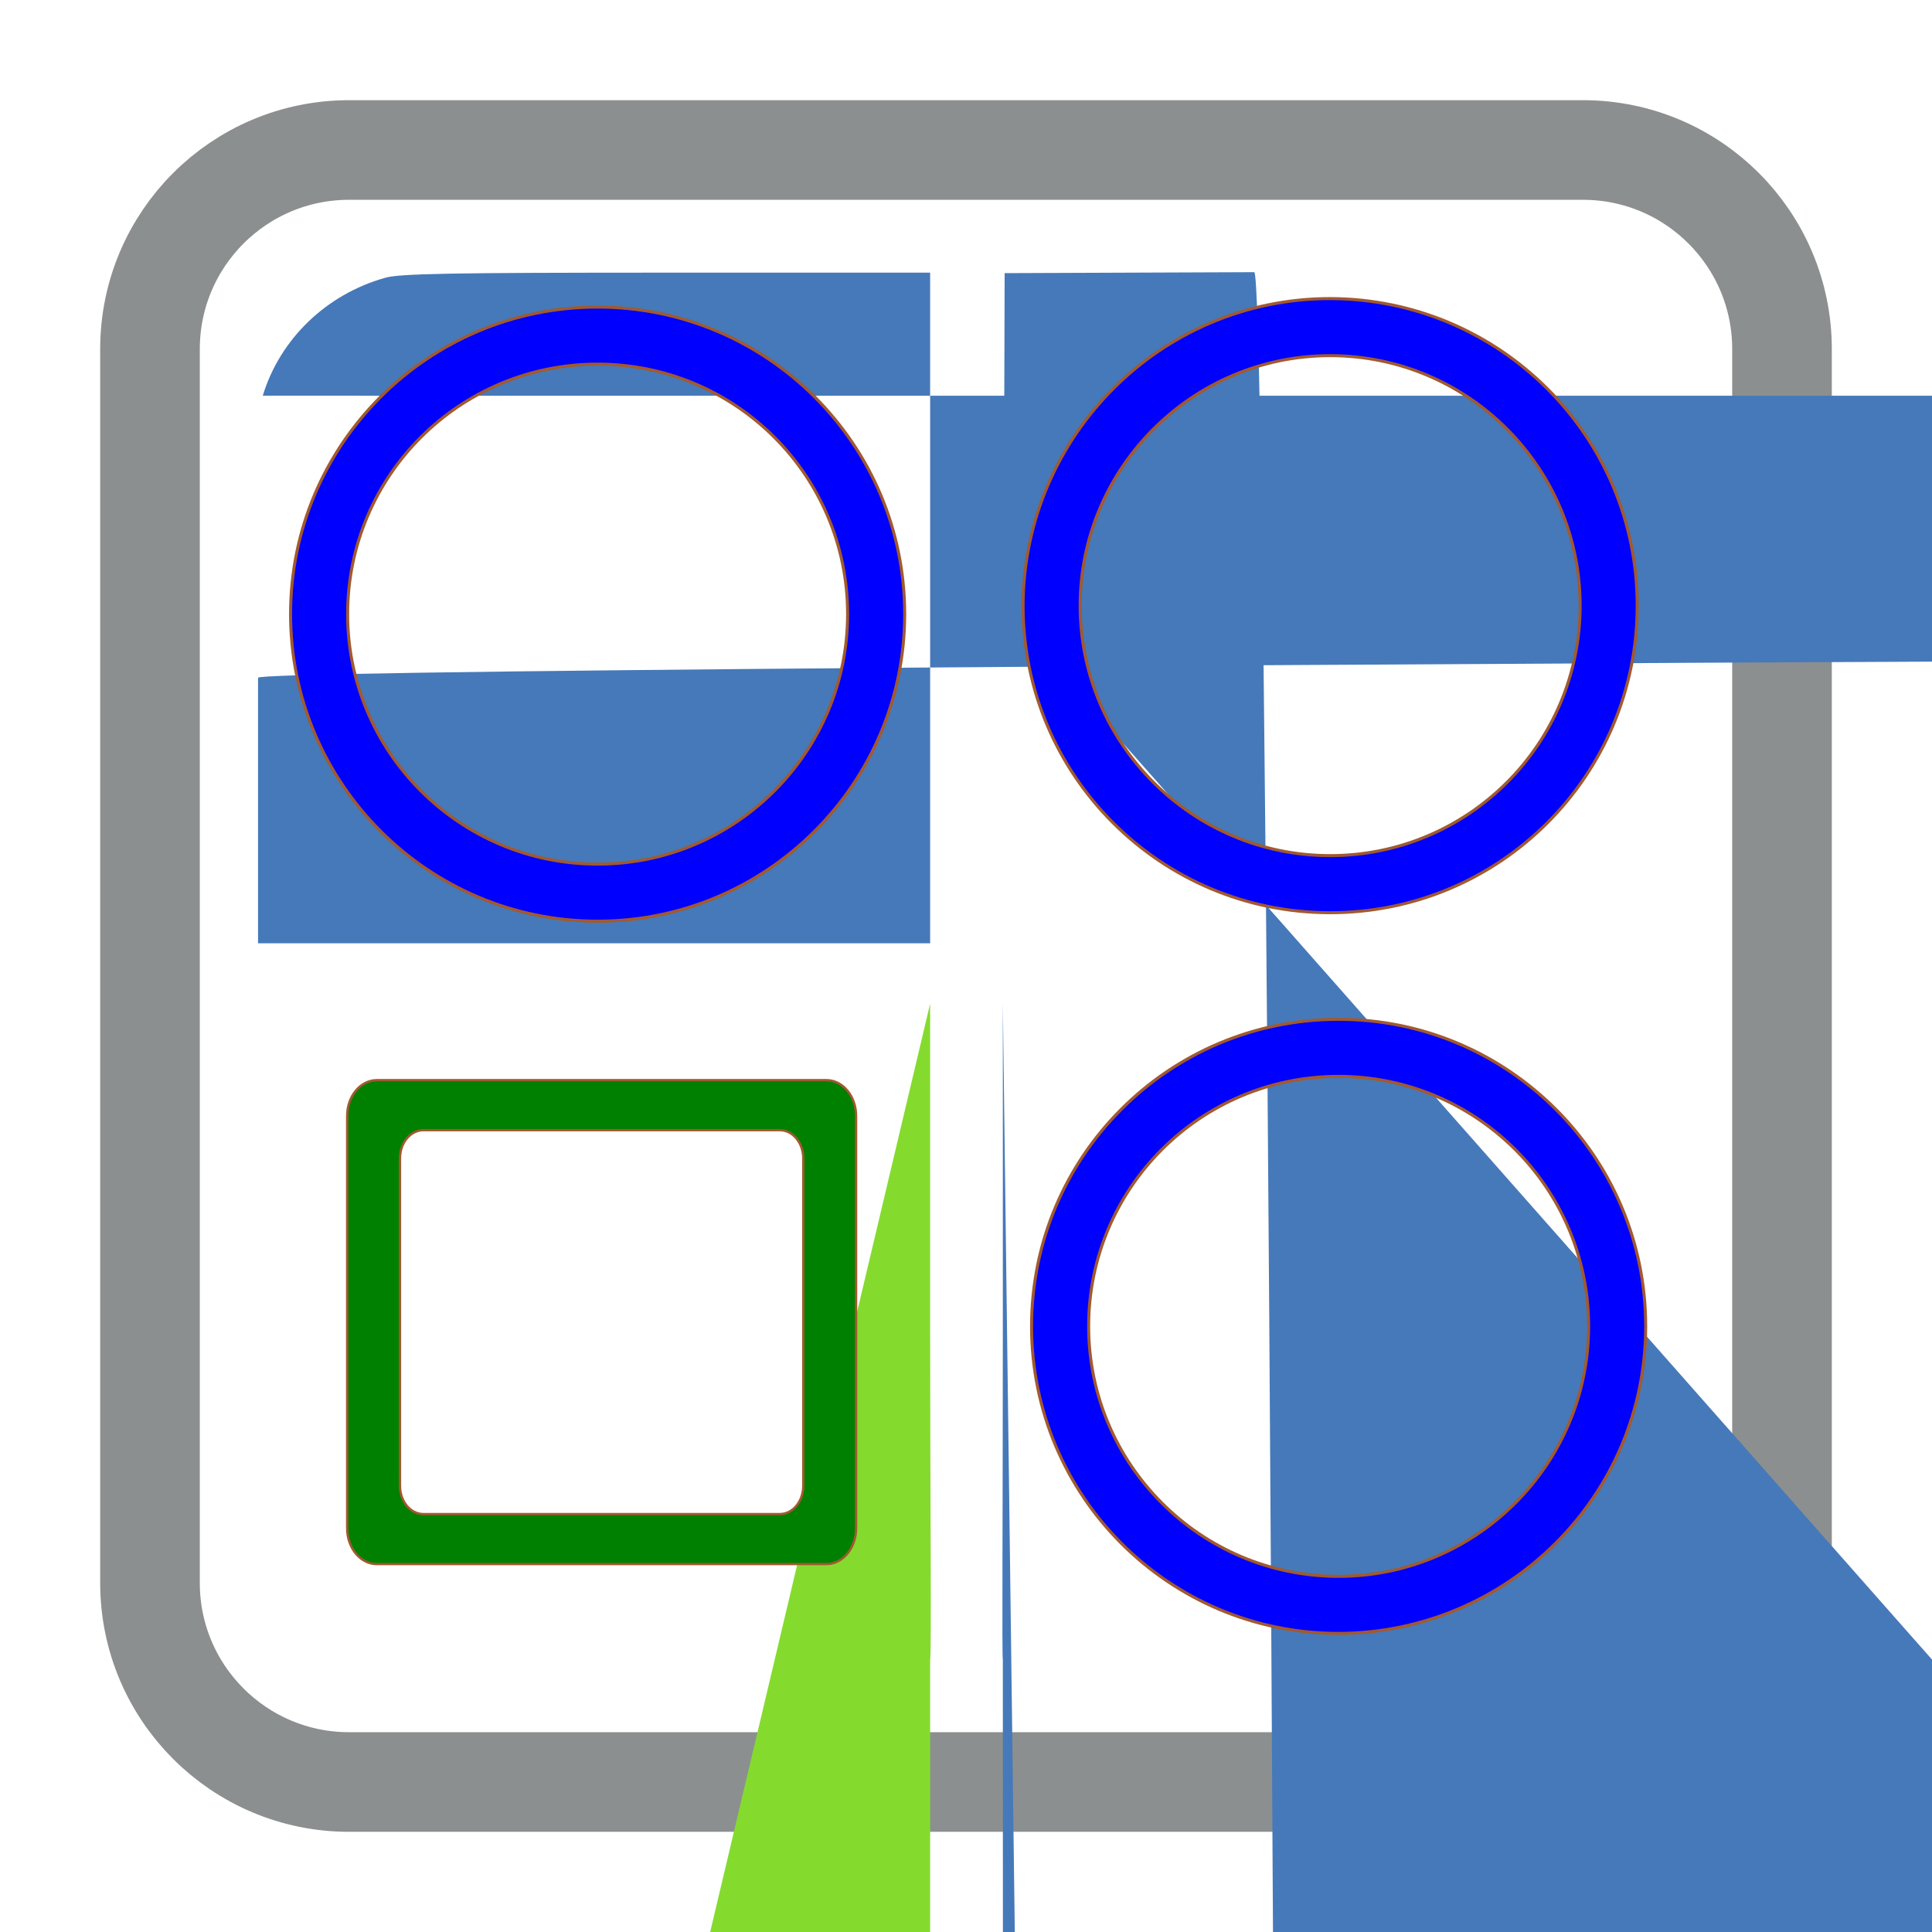
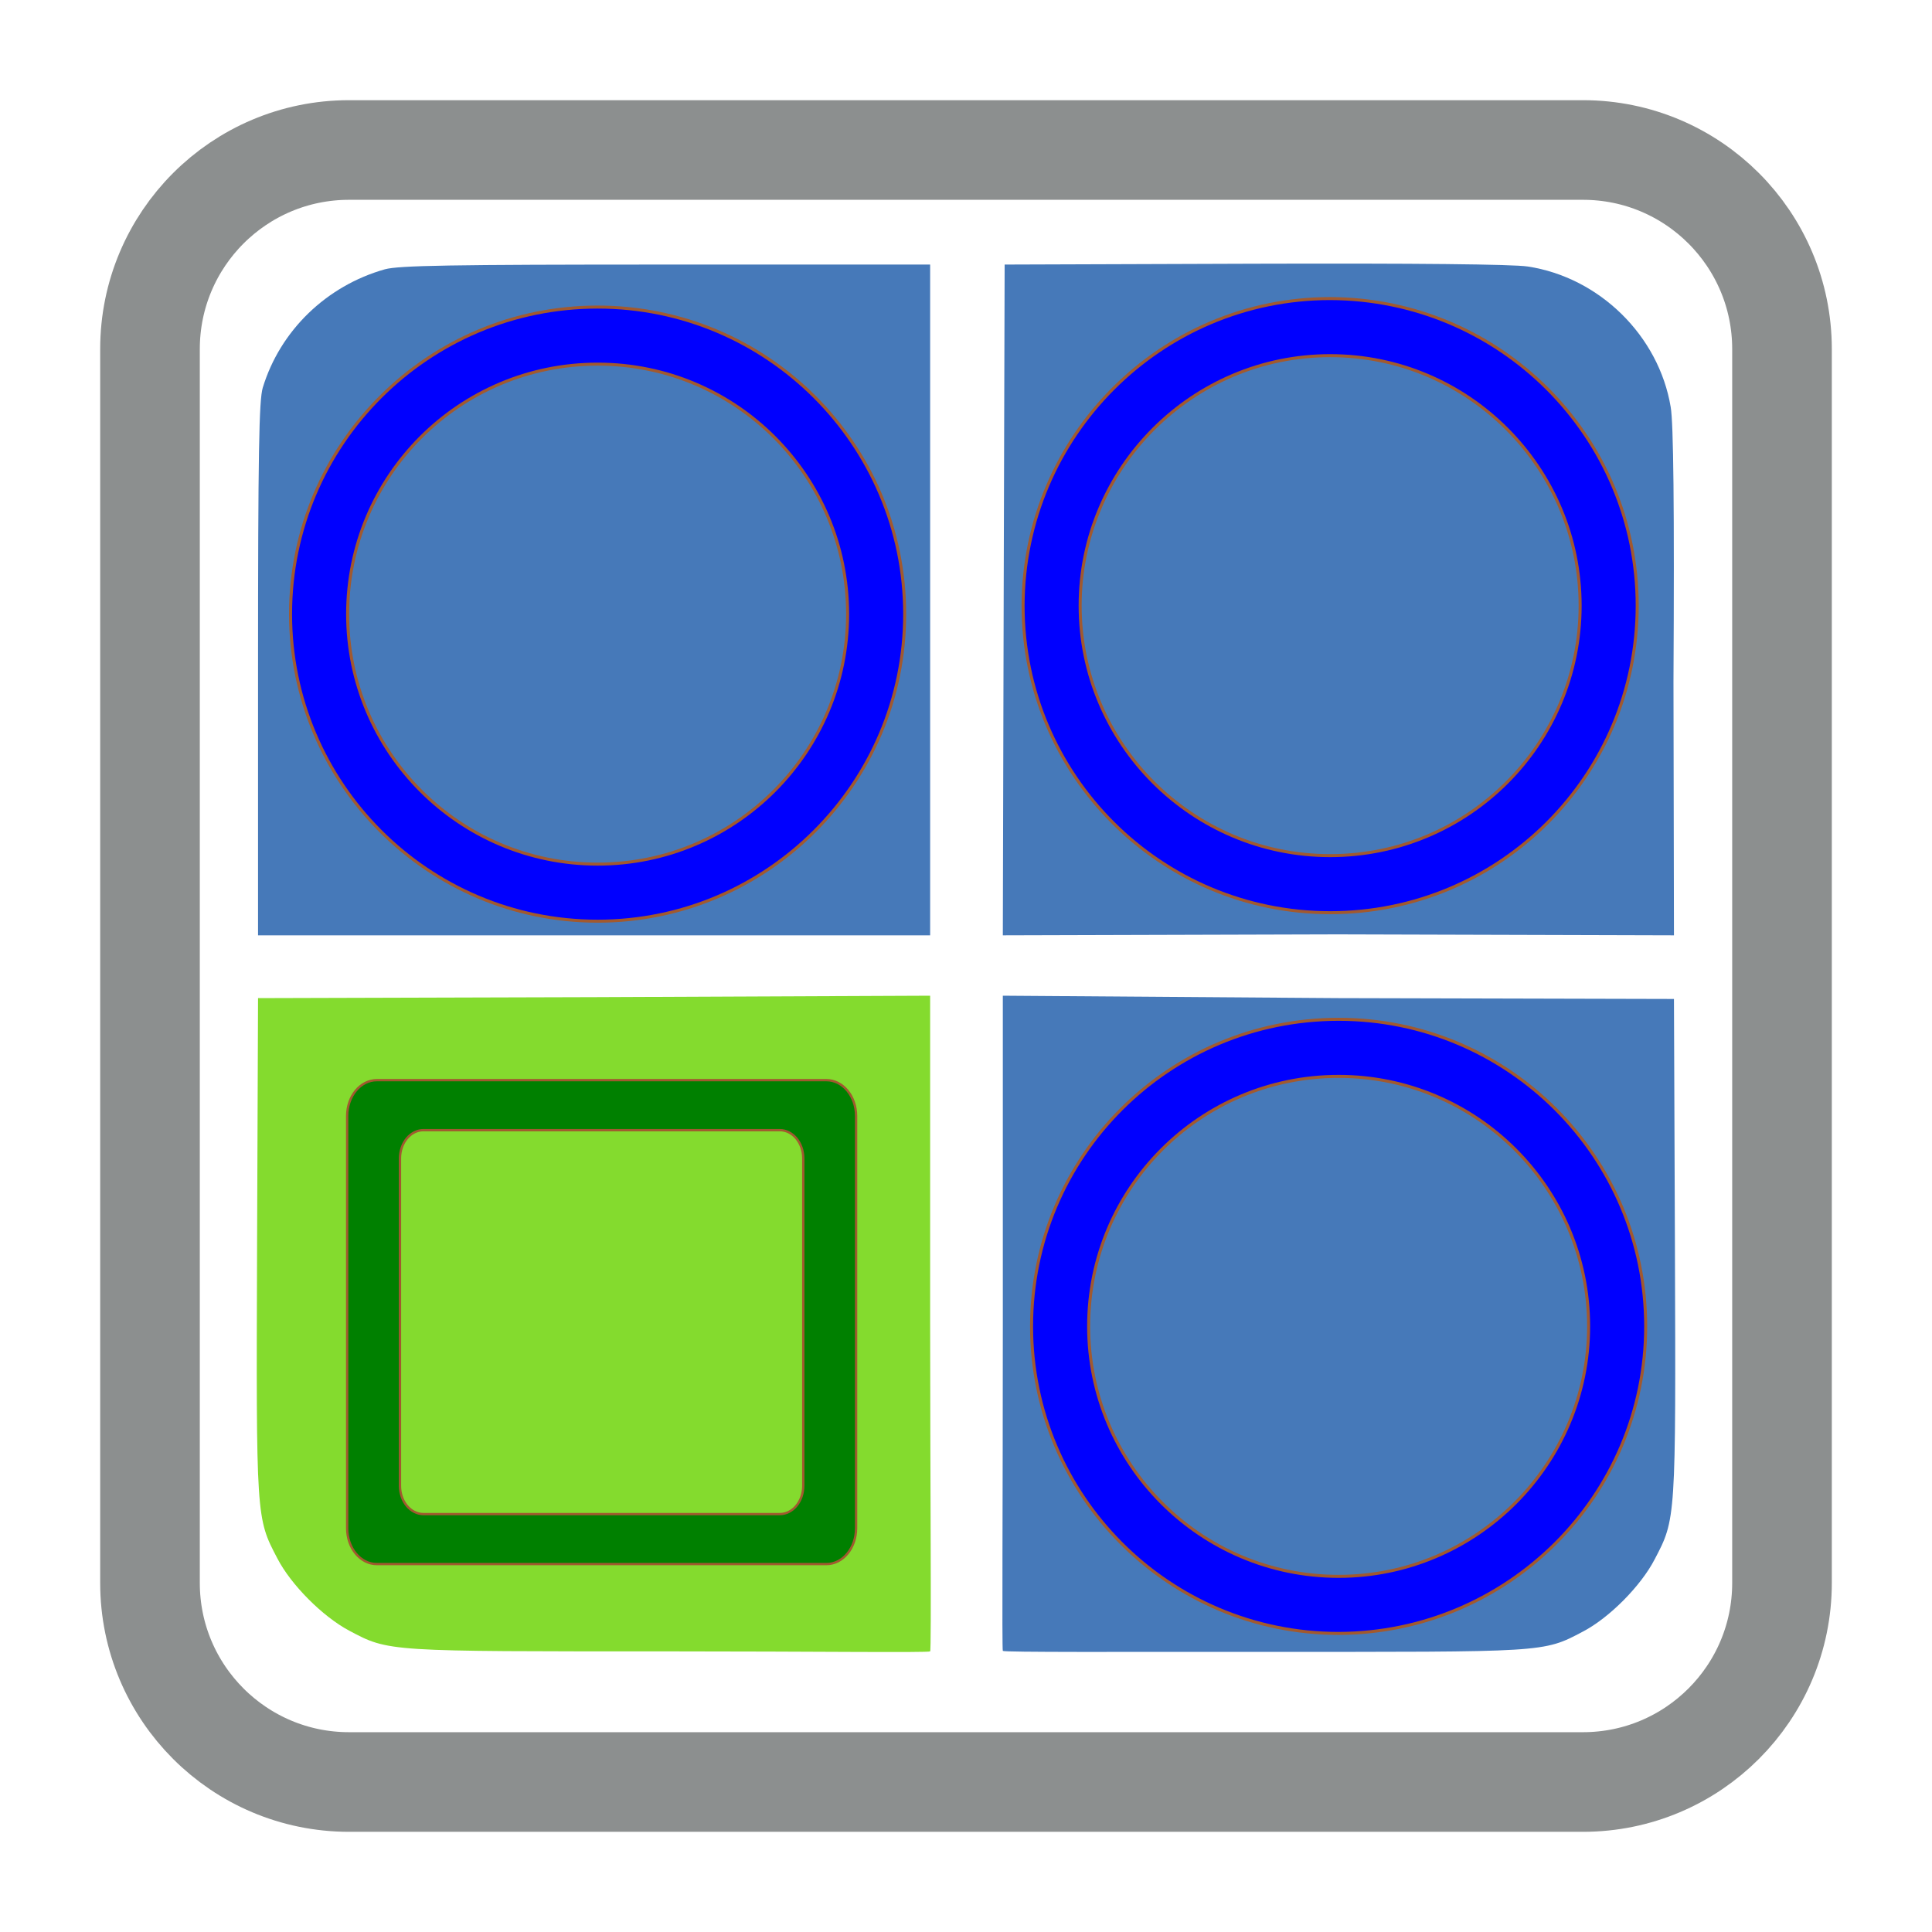
<svg xmlns="http://www.w3.org/2000/svg" width="16px" height="16px" viewBox="0 0 16 16" version="1.1">
  <g id="surface1">
    <path style="fill-rule:nonzero;fill:rgb(100%,100%,100%);fill-opacity:1;stroke-width:26.402;stroke-linecap:butt;stroke-linejoin:miter;stroke:rgb(54.902%,56.078%,56.078%);stroke-opacity:1;stroke-miterlimit:4;" d="M 92.5 39.75 L 419.5 39.75 C 448.625 39.75 472.25 63.375 472.25 92.5 L 472.25 419.5 C 472.25 448.625 448.625 472.25 419.5 472.25 L 92.5 472.25 C 63.375 472.25 39.75 448.625 39.75 419.5 L 39.75 92.5 C 39.75 63.375 63.375 39.75 92.5 39.75 Z M 92.5 39.75 " transform="matrix(0.03125,0,0,0.03125,0,0)" />
-     <path style=" stroke:none;fill-rule:nonzero;fill:rgb(27.451%,47.451%,72.549%);fill-opacity:1;" d="M 8.305 13.742 C 8.297 13.73 8.305 12.504 8.305 11.023 L 8.305 8.312 L 11.074 223.156 L 13.863 7425.32 L 15.914 7425.32 C 15.922 7427.586 8682.914 7427.574 15.75 7427.91 C 15.633 7428.129 15.371 7428.395 15.156 7428.508 C 14.824 7428.684 14.848 7428.676 12.5 7428.676 C 11.328 7672.832 10.359 10846.645 10.352 7428.668 Z M 8.305 13.742 " />
-     <path style=" stroke:none;fill-rule:nonzero;fill:rgb(27.451%,47.451%,72.549%);fill-opacity:1;" d="M 2.137 5.613 C 2.137 3.809 7448.418 3.383 2.176 3.277 C 2.32 2.805 2.703 2.438 3.188 2.301 C 3.305 2.266 3.719 2.258 5.516 2.258 L 7.703 2.258 L 7.703 7.812 L 2.137 7.812 Z M 2.137 5.613 " />
-     <path style=" stroke:none;fill-rule:nonzero;fill:rgb(27.451%,47.451%,72.549%);fill-opacity:1;" d="M 8.312 5.035 L 8.32 2.262 L 10.387 2.254 C 11.73 2.246 12.523 2809.879 12.652 21852.848 C 13.246 21852.934 13.738 21853.422 13.836 21854.012 C 22230.648 21854.145 29432.805 21854.832 23939.648 21856.289 L 23939.652 21858.383 L 23936.867 21858.379 L 23934.094 27107.41 Z M 8.312 5.035 " />
-     <path style=" stroke:none;fill-rule:nonzero;fill:rgb(51.765%,85.882%,18.039%);fill-opacity:1;" d="M 7.703 13.746 C 7.715 13.734 7.703 12.277 7.703 11.016 L 7.703 8.312 L 4.926 20.031 L 2.137 7222.188 L 2.129 7224.238 C 2.121 7226.504 2.121 7226.492 2.297 7226.828 C 2.41 7227.047 2.672 7227.312 2.891 7227.426 C 3.223 7227.602 3.199 7227.602 5.547 7227.602 C 6.719 7471.727 7.691 17115.289 7.703 7227.602 Z M 7.703 13.746 " />
+     <path style=" stroke:none;fill-rule:nonzero;fill:rgb(27.451%,47.451%,72.549%);fill-opacity:1;" d="M 8.305 13.672 C 8.297 13.664 8.305 12.438 8.305 10.953 L 8.305 8.246 L 11.074 8.266 L 13.863 8.273 L 13.871 10.324 C 13.879 12.59 13.879 12.578 13.703 12.914 C 13.59 13.133 13.328 13.398 13.109 13.512 C 12.777 13.688 12.801 13.68 10.453 13.68 C 9.281 13.68 8.316 13.684 8.305 13.672 Z M 8.305 13.672 " />
+     <path style=" stroke:none;fill-rule:nonzero;fill:rgb(27.451%,47.451%,72.549%);fill-opacity:1;" d="M 2.137 5.547 C 2.137 3.738 2.145 3.316 2.176 3.211 C 2.32 2.738 2.703 2.367 3.188 2.23 C 3.305 2.199 3.719 2.191 5.516 2.191 L 7.703 2.191 L 7.703 7.746 L 2.137 7.746 Z M 2.137 5.547 " />
+     <path style=" stroke:none;fill-rule:nonzero;fill:rgb(27.451%,47.451%,72.549%);fill-opacity:1;" d="M 8.312 4.969 L 8.32 2.191 L 10.387 2.184 C 11.73 2.18 12.523 2.188 12.652 2.207 C 13.246 2.297 13.738 2.781 13.836 3.371 C 13.859 3.504 13.867 4.191 13.859 5.648 L 13.863 7.746 L 11.078 7.738 L 8.305 7.746 Z M 8.312 4.969 " />
+     <path style=" stroke:none;fill-rule:nonzero;fill:rgb(51.765%,85.882%,18.039%);fill-opacity:1;" d="M 7.703 13.676 C 7.715 13.668 7.703 12.207 7.703 10.949 L 7.703 8.246 L 4.926 8.258 L 2.137 8.266 L 2.129 10.316 C 2.121 12.582 2.121 12.57 2.297 12.906 C 2.41 13.125 2.672 13.387 2.891 13.504 C 3.223 13.68 3.199 13.676 5.547 13.676 C 6.719 13.676 7.691 13.688 7.703 13.676 Z M 7.703 13.676 " />
    <path style="fill-rule:nonzero;fill:rgb(0%,50.196%,0%);fill-opacity:1;stroke-width:0.614;stroke-linecap:butt;stroke-linejoin:miter;stroke:rgb(63.137%,34.902%,18.431%);stroke-opacity:1;stroke-miterlimit:4;" d="M 99.875 286.25 C 95.5 286.25 92 290.5 92 295.75 L 92 405 C 92 410.25 95.5 414.5 99.875 414.5 L 219 414.5 C 223.375 414.5 226.875 410.25 226.875 405 L 226.875 295.75 C 226.875 290.5 223.375 286.25 219 286.25 Z M 112.25 299.5 L 206.625 299.5 C 210.125 299.5 212.875 302.875 212.875 307 L 212.875 393.75 C 212.875 397.875 210.125 401.25 206.625 401.25 L 112.25 401.25 C 108.75 401.25 106 397.875 106 393.75 L 106 307 C 106 302.875 108.75 299.5 112.25 299.5 Z M 112.25 299.5 " transform="matrix(0.03125,0,0,0.03125,0,0)" />
    <path style="fill-rule:nonzero;fill:rgb(0%,0%,100%);fill-opacity:1;stroke-width:0.8;stroke-linecap:butt;stroke-linejoin:miter;stroke:rgb(63.137%,34.902%,18.431%);stroke-opacity:1;stroke-miterlimit:4;" d="M 158.375 81.375 C 113.5 81.375 77 117.75 77 162.75 C 77 207.625 113.5 244.125 158.375 244.125 C 203.25 244.125 239.75 207.625 239.75 162.75 C 239.75 117.75 203.25 81.375 158.375 81.375 Z M 158.375 96.5 C 195 96.5 224.625 126.125 224.625 162.75 C 224.625 199.25 195 229 158.375 229 C 121.75 229 92.125 199.25 92.125 162.75 C 92.125 126.125 121.75 96.5 158.375 96.5 Z M 158.375 96.5 " transform="matrix(0.03125,0,0,0.03125,0,0)" />
    <path style="fill-rule:nonzero;fill:rgb(0%,0%,100%);fill-opacity:1;stroke-width:0.8;stroke-linecap:butt;stroke-linejoin:miter;stroke:rgb(63.137%,34.902%,18.431%);stroke-opacity:1;stroke-miterlimit:4;" d="M 352.5 79.125 C 307.625 79.125 271.25 115.625 271.125 160.5 C 271.125 205.5 307.625 241.875 352.5 241.875 C 397.5 241.875 433.875 205.5 433.875 160.5 C 433.875 115.625 397.5 79.25 352.5 79.125 Z M 352.5 94.25 C 389.125 94.25 418.75 124 418.75 160.5 C 418.75 197.125 389.125 226.75 352.5 226.75 C 316 226.75 286.25 197.125 286.25 160.5 C 286.25 124 316 94.25 352.5 94.25 Z M 352.5 94.25 " transform="matrix(0.03125,0,0,0.03125,0,0)" />
    <path style="fill-rule:nonzero;fill:rgb(0%,0%,100%);fill-opacity:1;stroke-width:0.8;stroke-linecap:butt;stroke-linejoin:miter;stroke:rgb(63.137%,34.902%,18.431%);stroke-opacity:1;stroke-miterlimit:4;" d="M 354.75 270.125 C 309.75 270.125 273.375 306.5 273.375 351.5 C 273.375 396.375 309.75 432.875 354.75 432.875 C 399.625 432.75 436.125 396.375 436.125 351.5 C 436.125 306.5 399.625 270.125 354.75 270.125 Z M 354.75 285.25 C 391.25 285.25 421 314.875 421 351.5 C 421 388 391.25 417.75 354.75 417.75 C 318.125 417.75 288.5 388 288.5 351.5 C 288.5 314.875 318.125 285.25 354.75 285.25 Z M 354.75 285.25 " transform="matrix(0.03125,0,0,0.03125,0,0)" />
  </g>
</svg>
